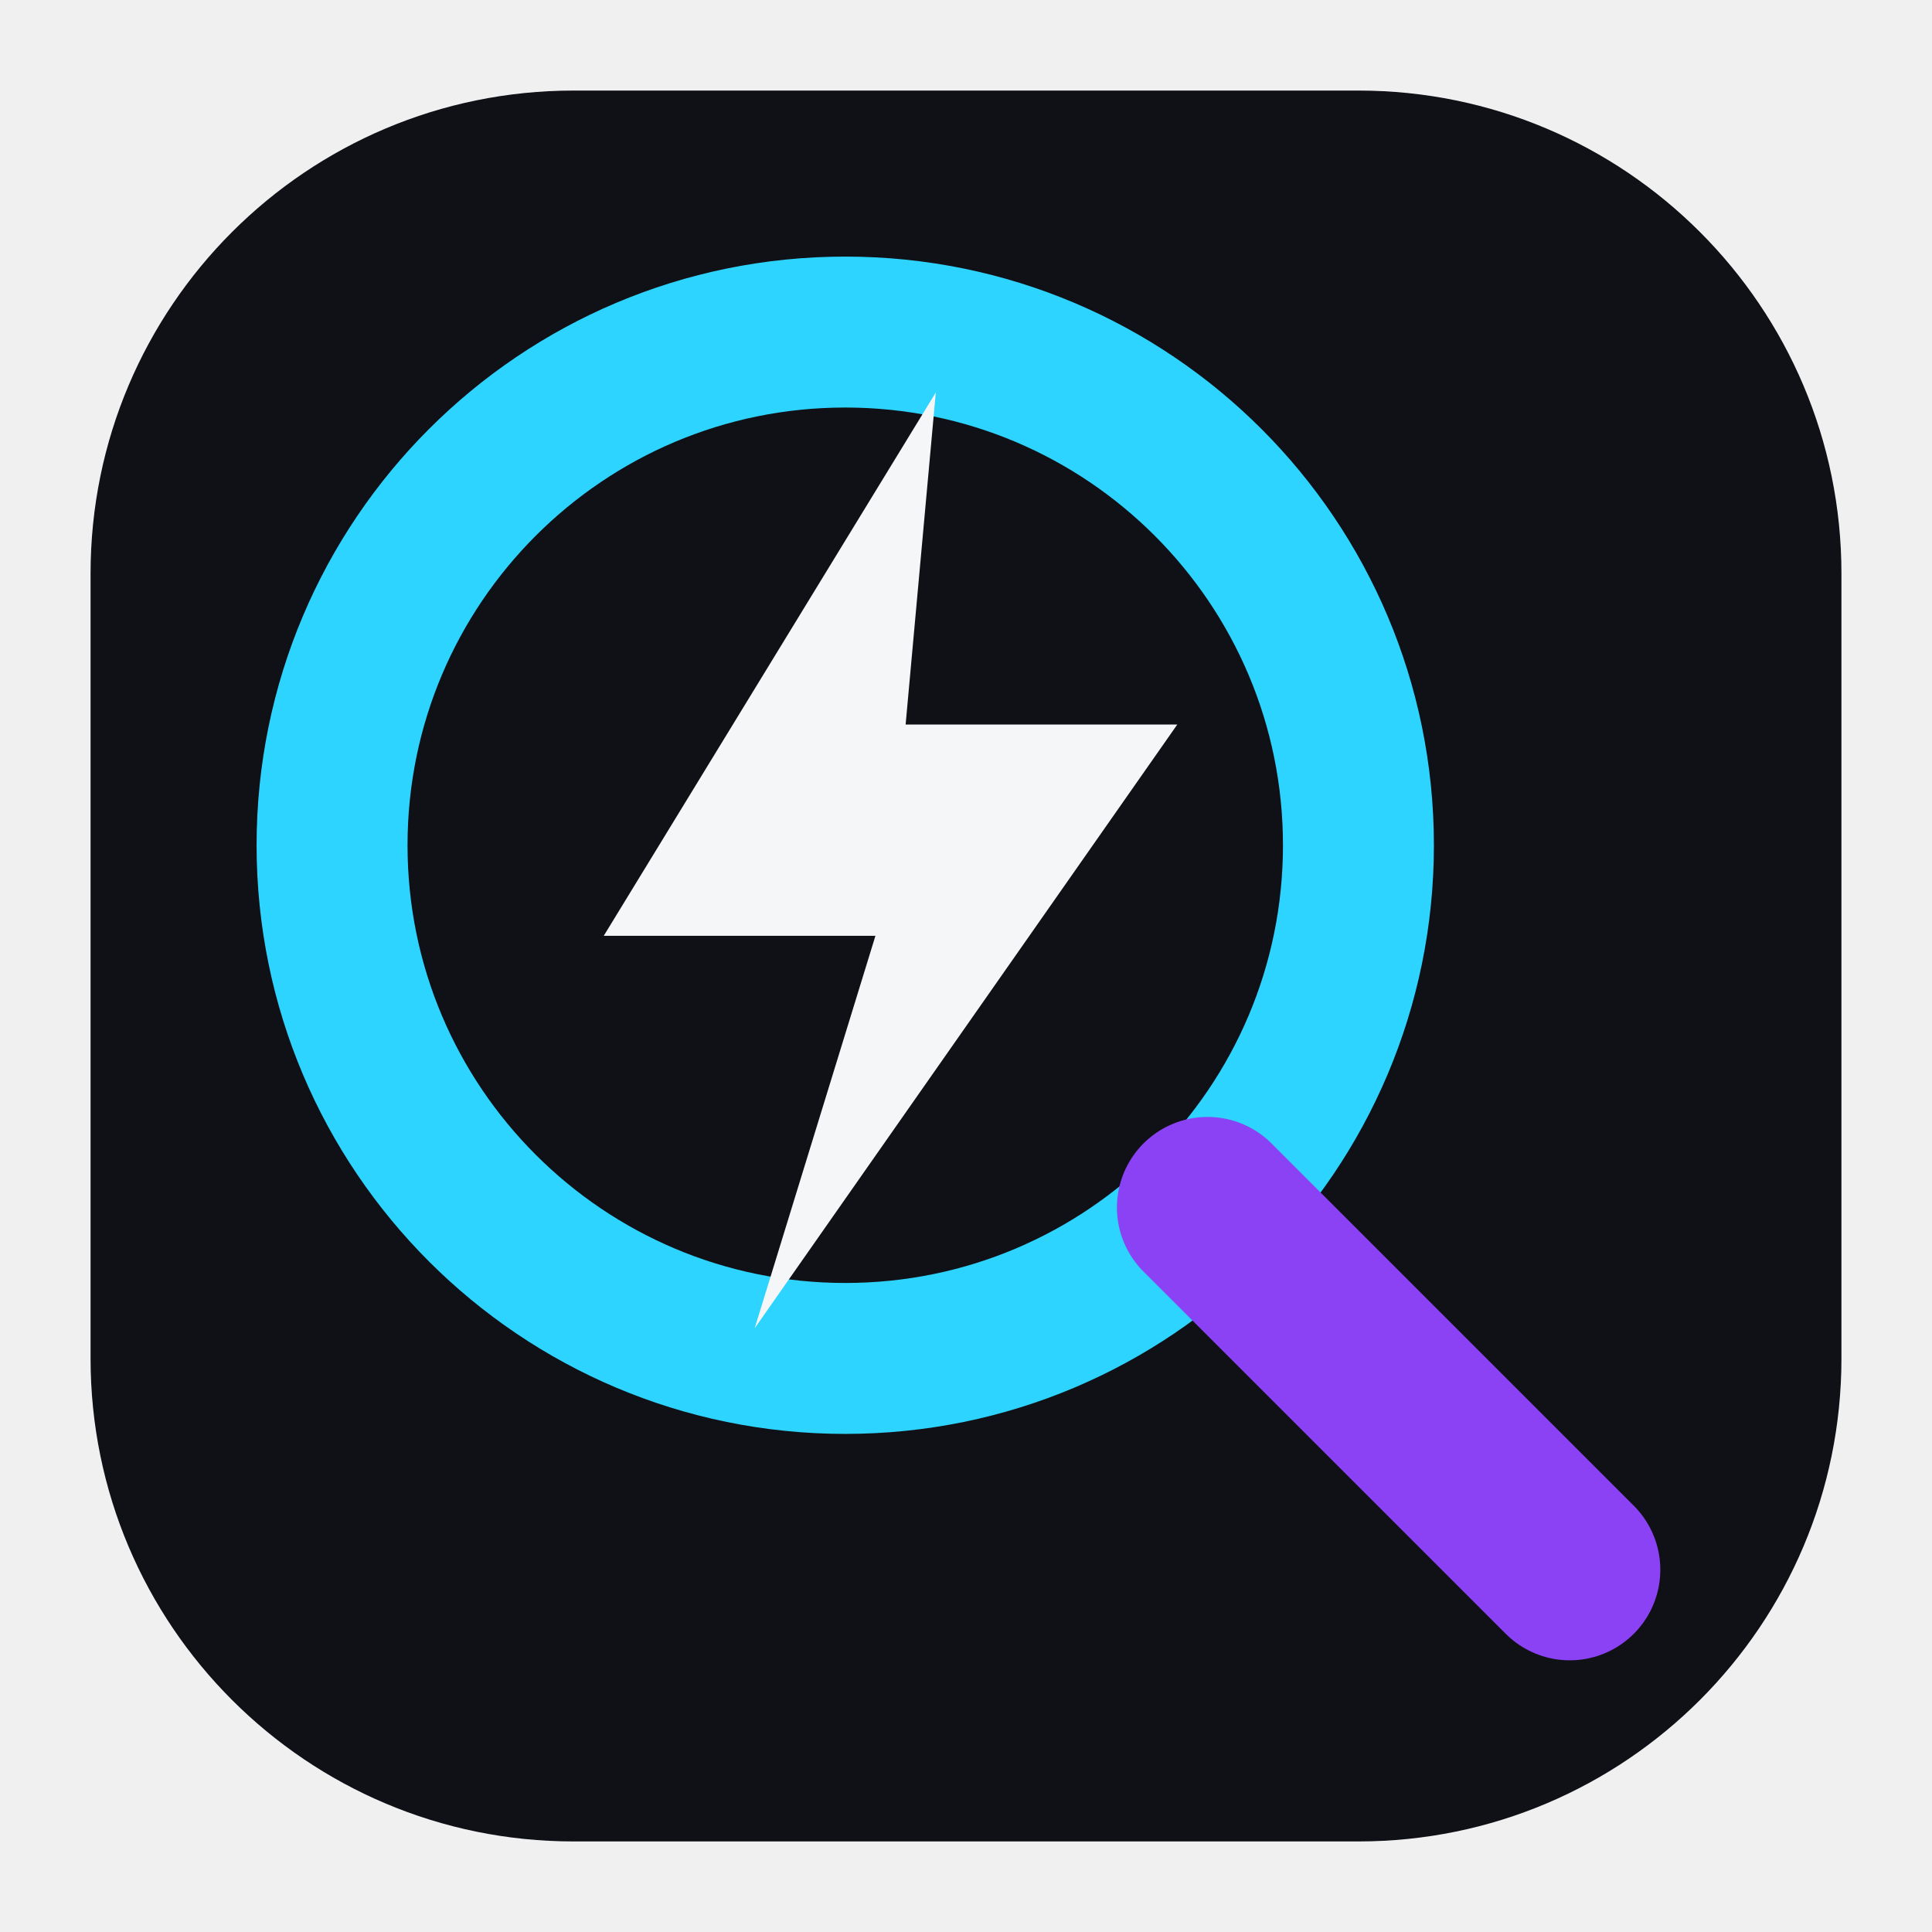
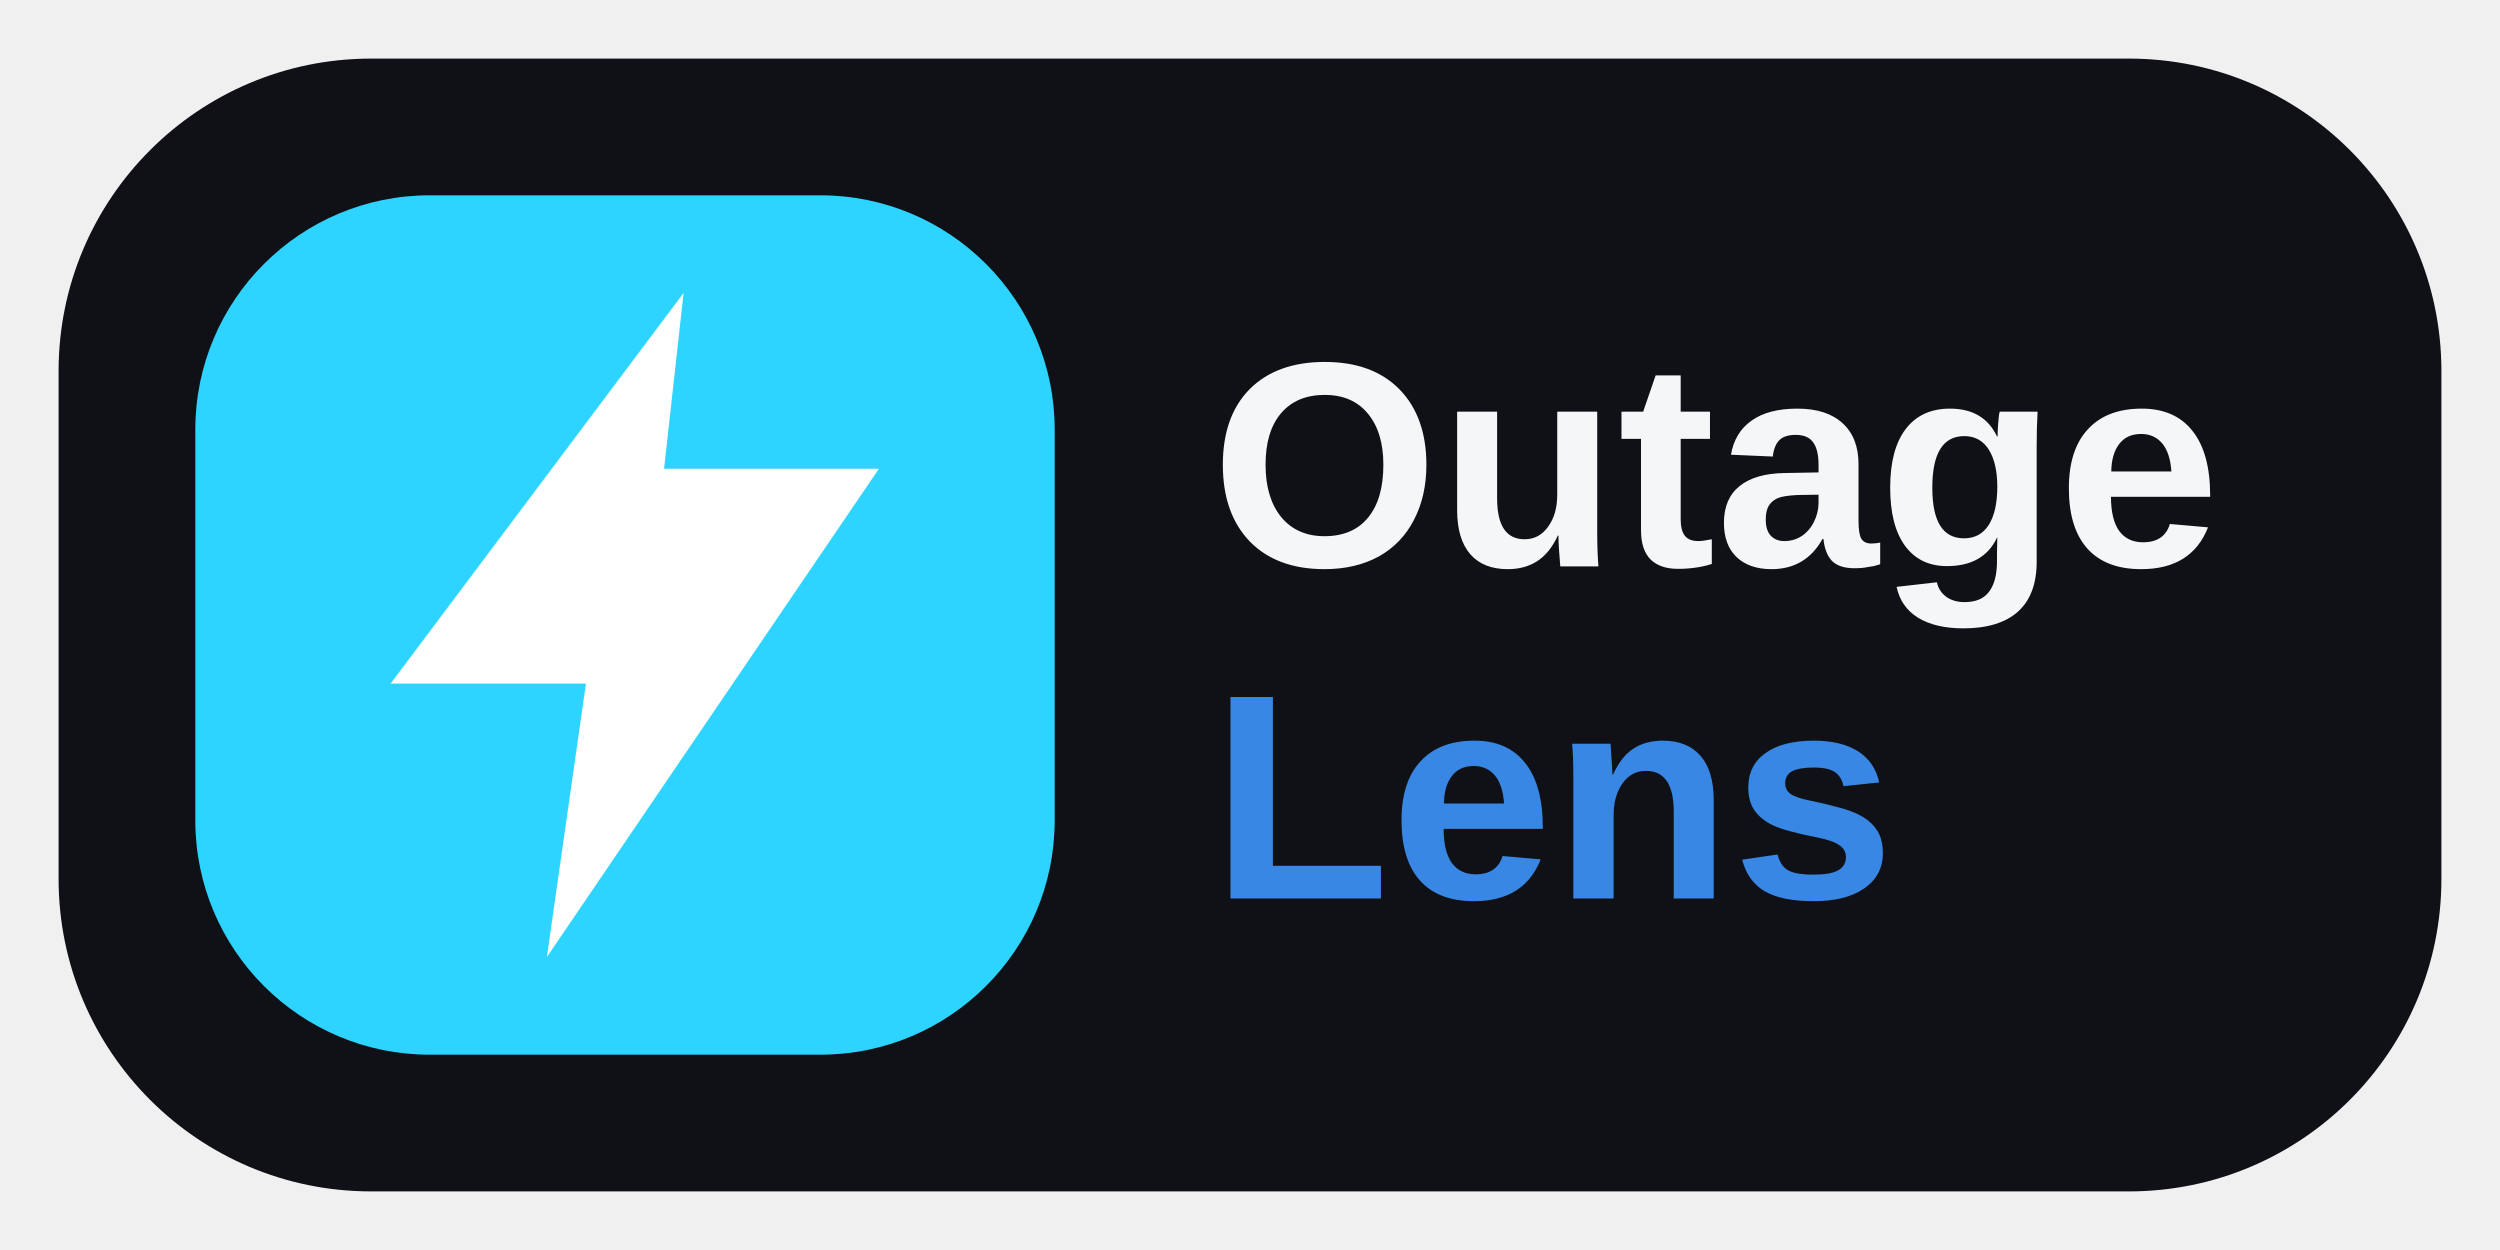
- <svg xmlns="http://www.w3.org/2000/svg" viewBox="0 0 64 64">
+ <svg xmlns="http://www.w3.org/2000/svg" viewBox="0 0 128 64">
  <defs>
-     <linearGradient id="g" x1="10" y1="8" x2="54" y2="57">
+     <linearGradient id="g" x1="8" y1="7" x2="52" y2="57">
      <stop stop-color="#2DD4FF" />
-       <stop offset=".55" stop-color="#3987E5" />
+       <stop offset=".5" stop-color="#3987E5" />
      <stop offset="1" stop-color="#8A42F4" />
    </linearGradient>
  </defs>
-   <rect x="3" y="3" width="58" height="58" rx="16" fill="#101116" />
-   <circle cx="28" cy="28" r="17" fill="none" stroke="url(#g)" stroke-width="5" />
-   <path d="M40 40l12 12" stroke="#8A42F4" stroke-width="6" stroke-linecap="round" />
-   <path d="M31 13L20 31h9l-4 13 14-20h-9z" fill="#F5F6F8" />
+   <rect x="3" y="3" width="122" height="58" rx="16" fill="#101116" />
+   <rect x="10" y="10" width="44" height="44" rx="12" fill="url(#g)" />
+   <path d="M35 15L20 35h10l-2 14 17-25H34z" fill="#fff" />
+   <text x="62" y="29" fill="#F5F6F8" font-family="Arial,sans-serif" font-size="15" font-weight="700">Outage</text>
+   <text x="62" y="46" fill="#3987E5" font-family="Arial,sans-serif" font-size="15" font-weight="700">Lens</text>
</svg>
